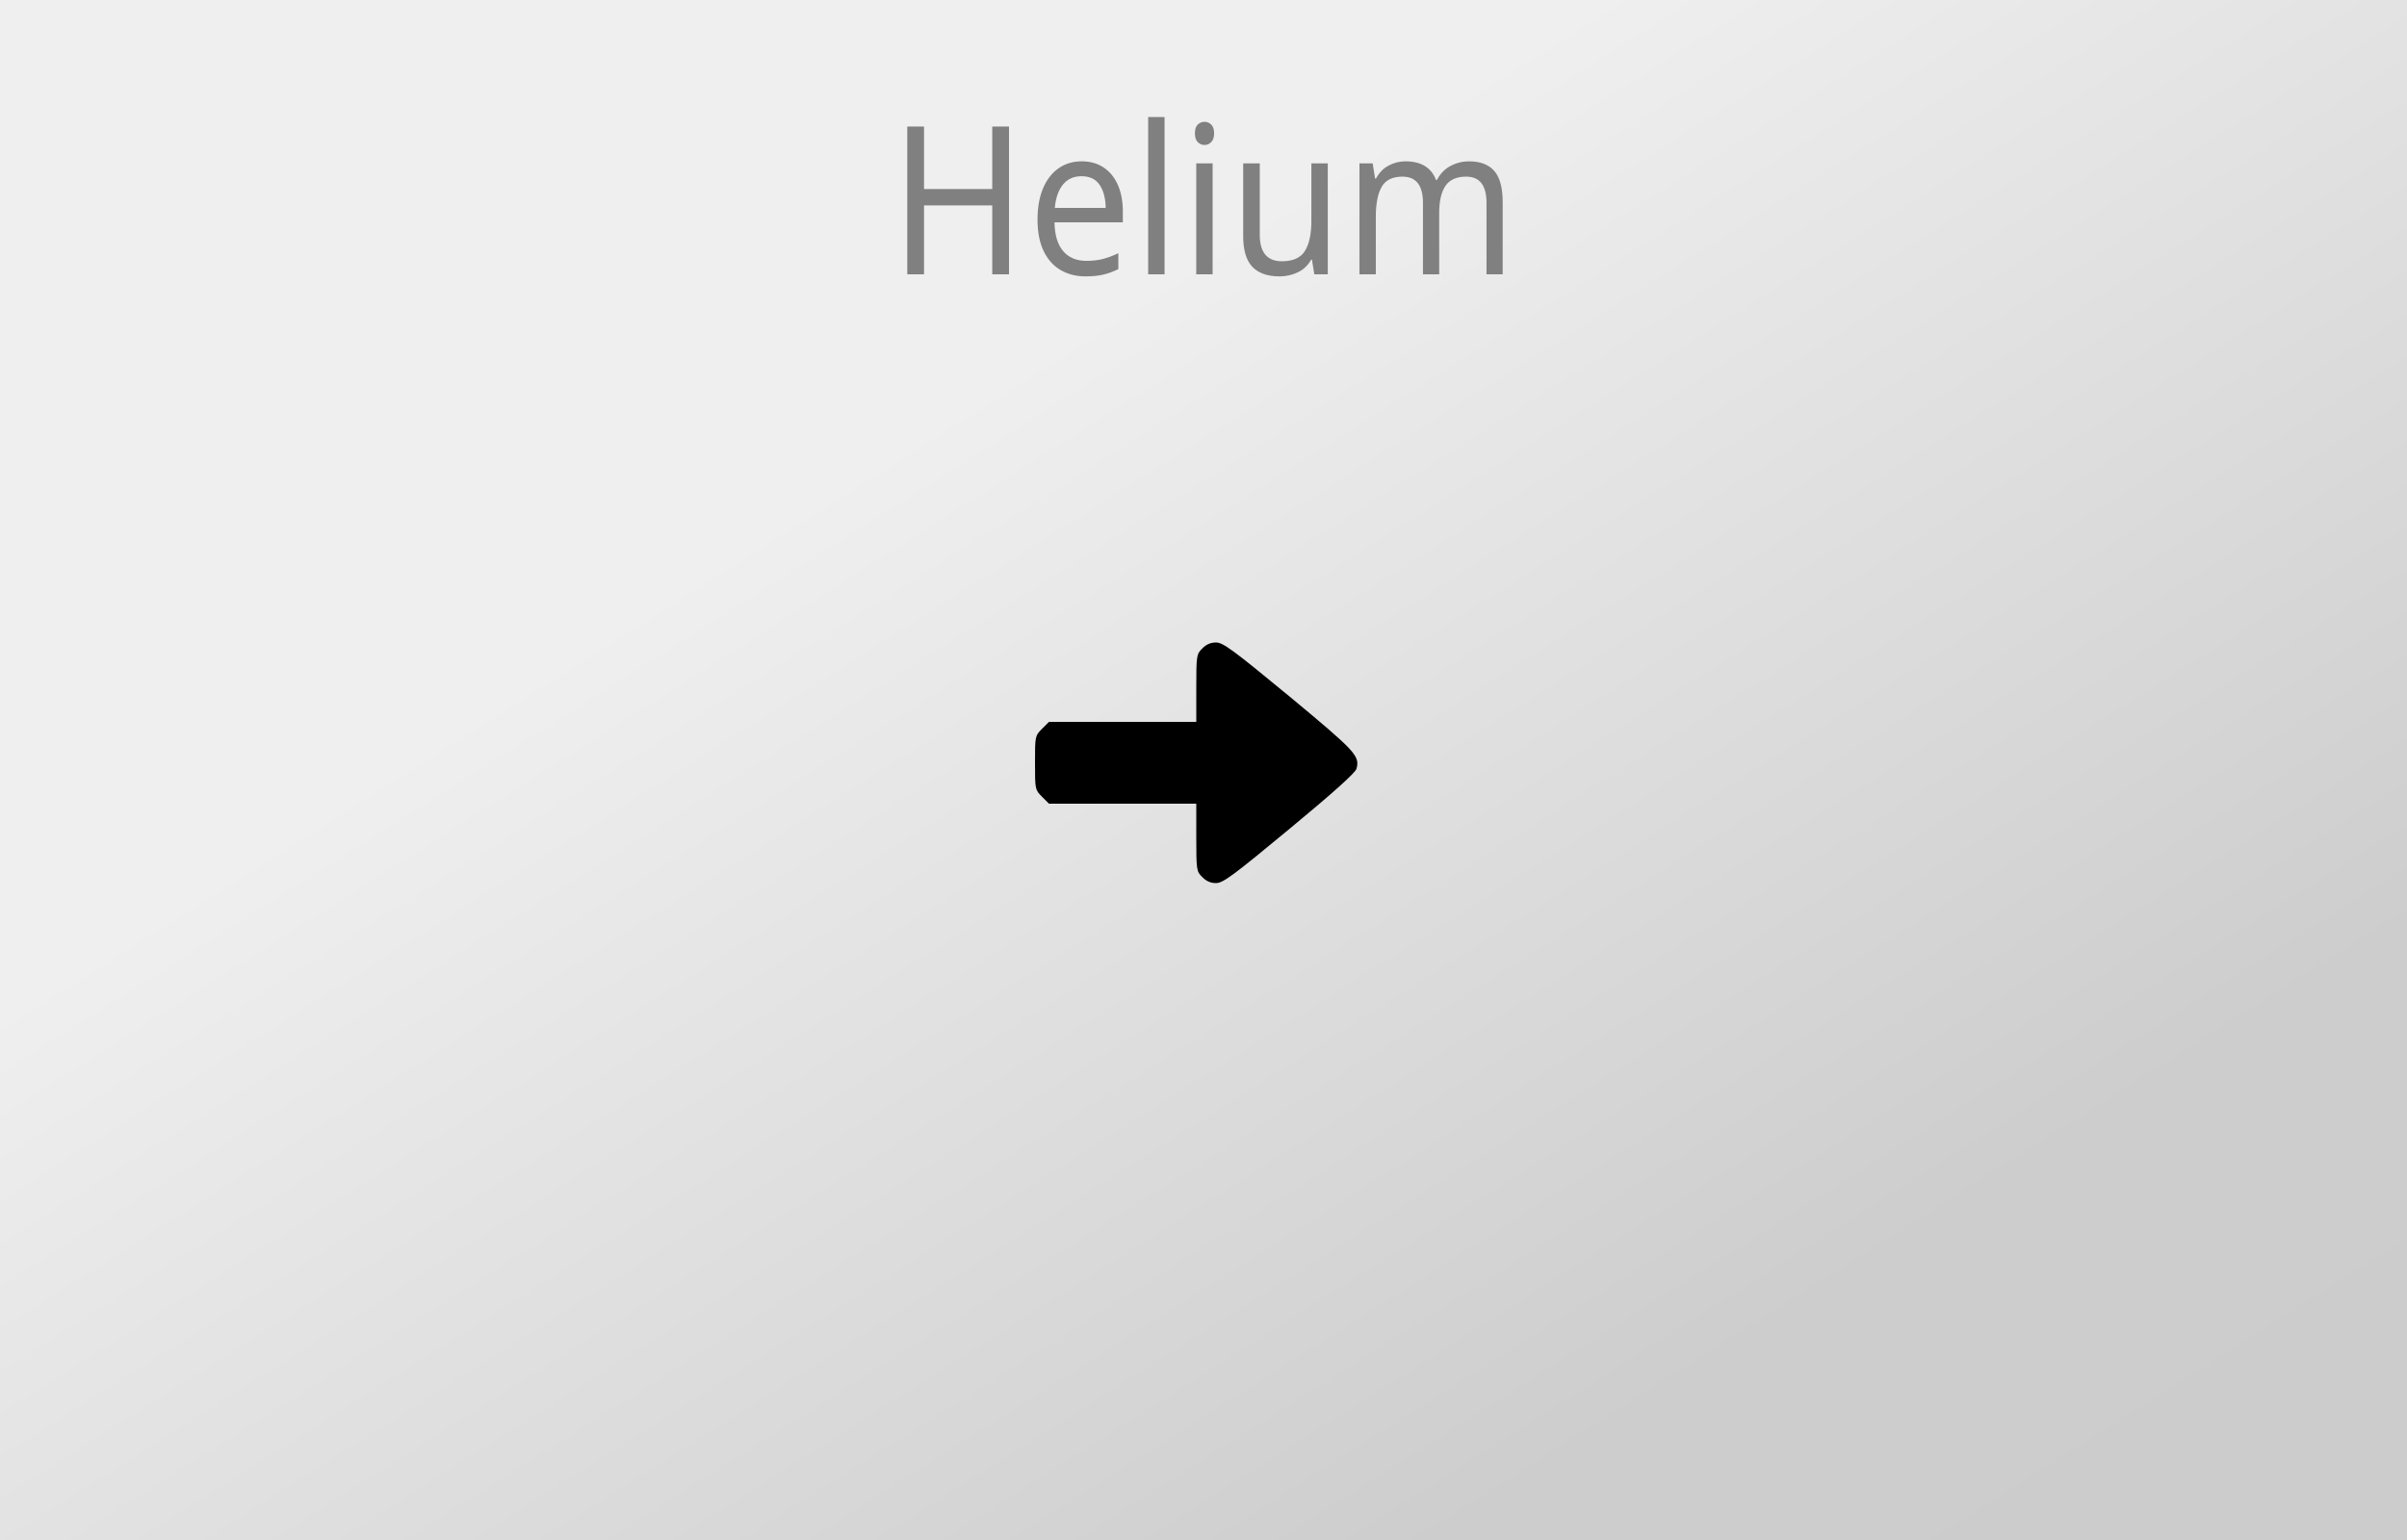
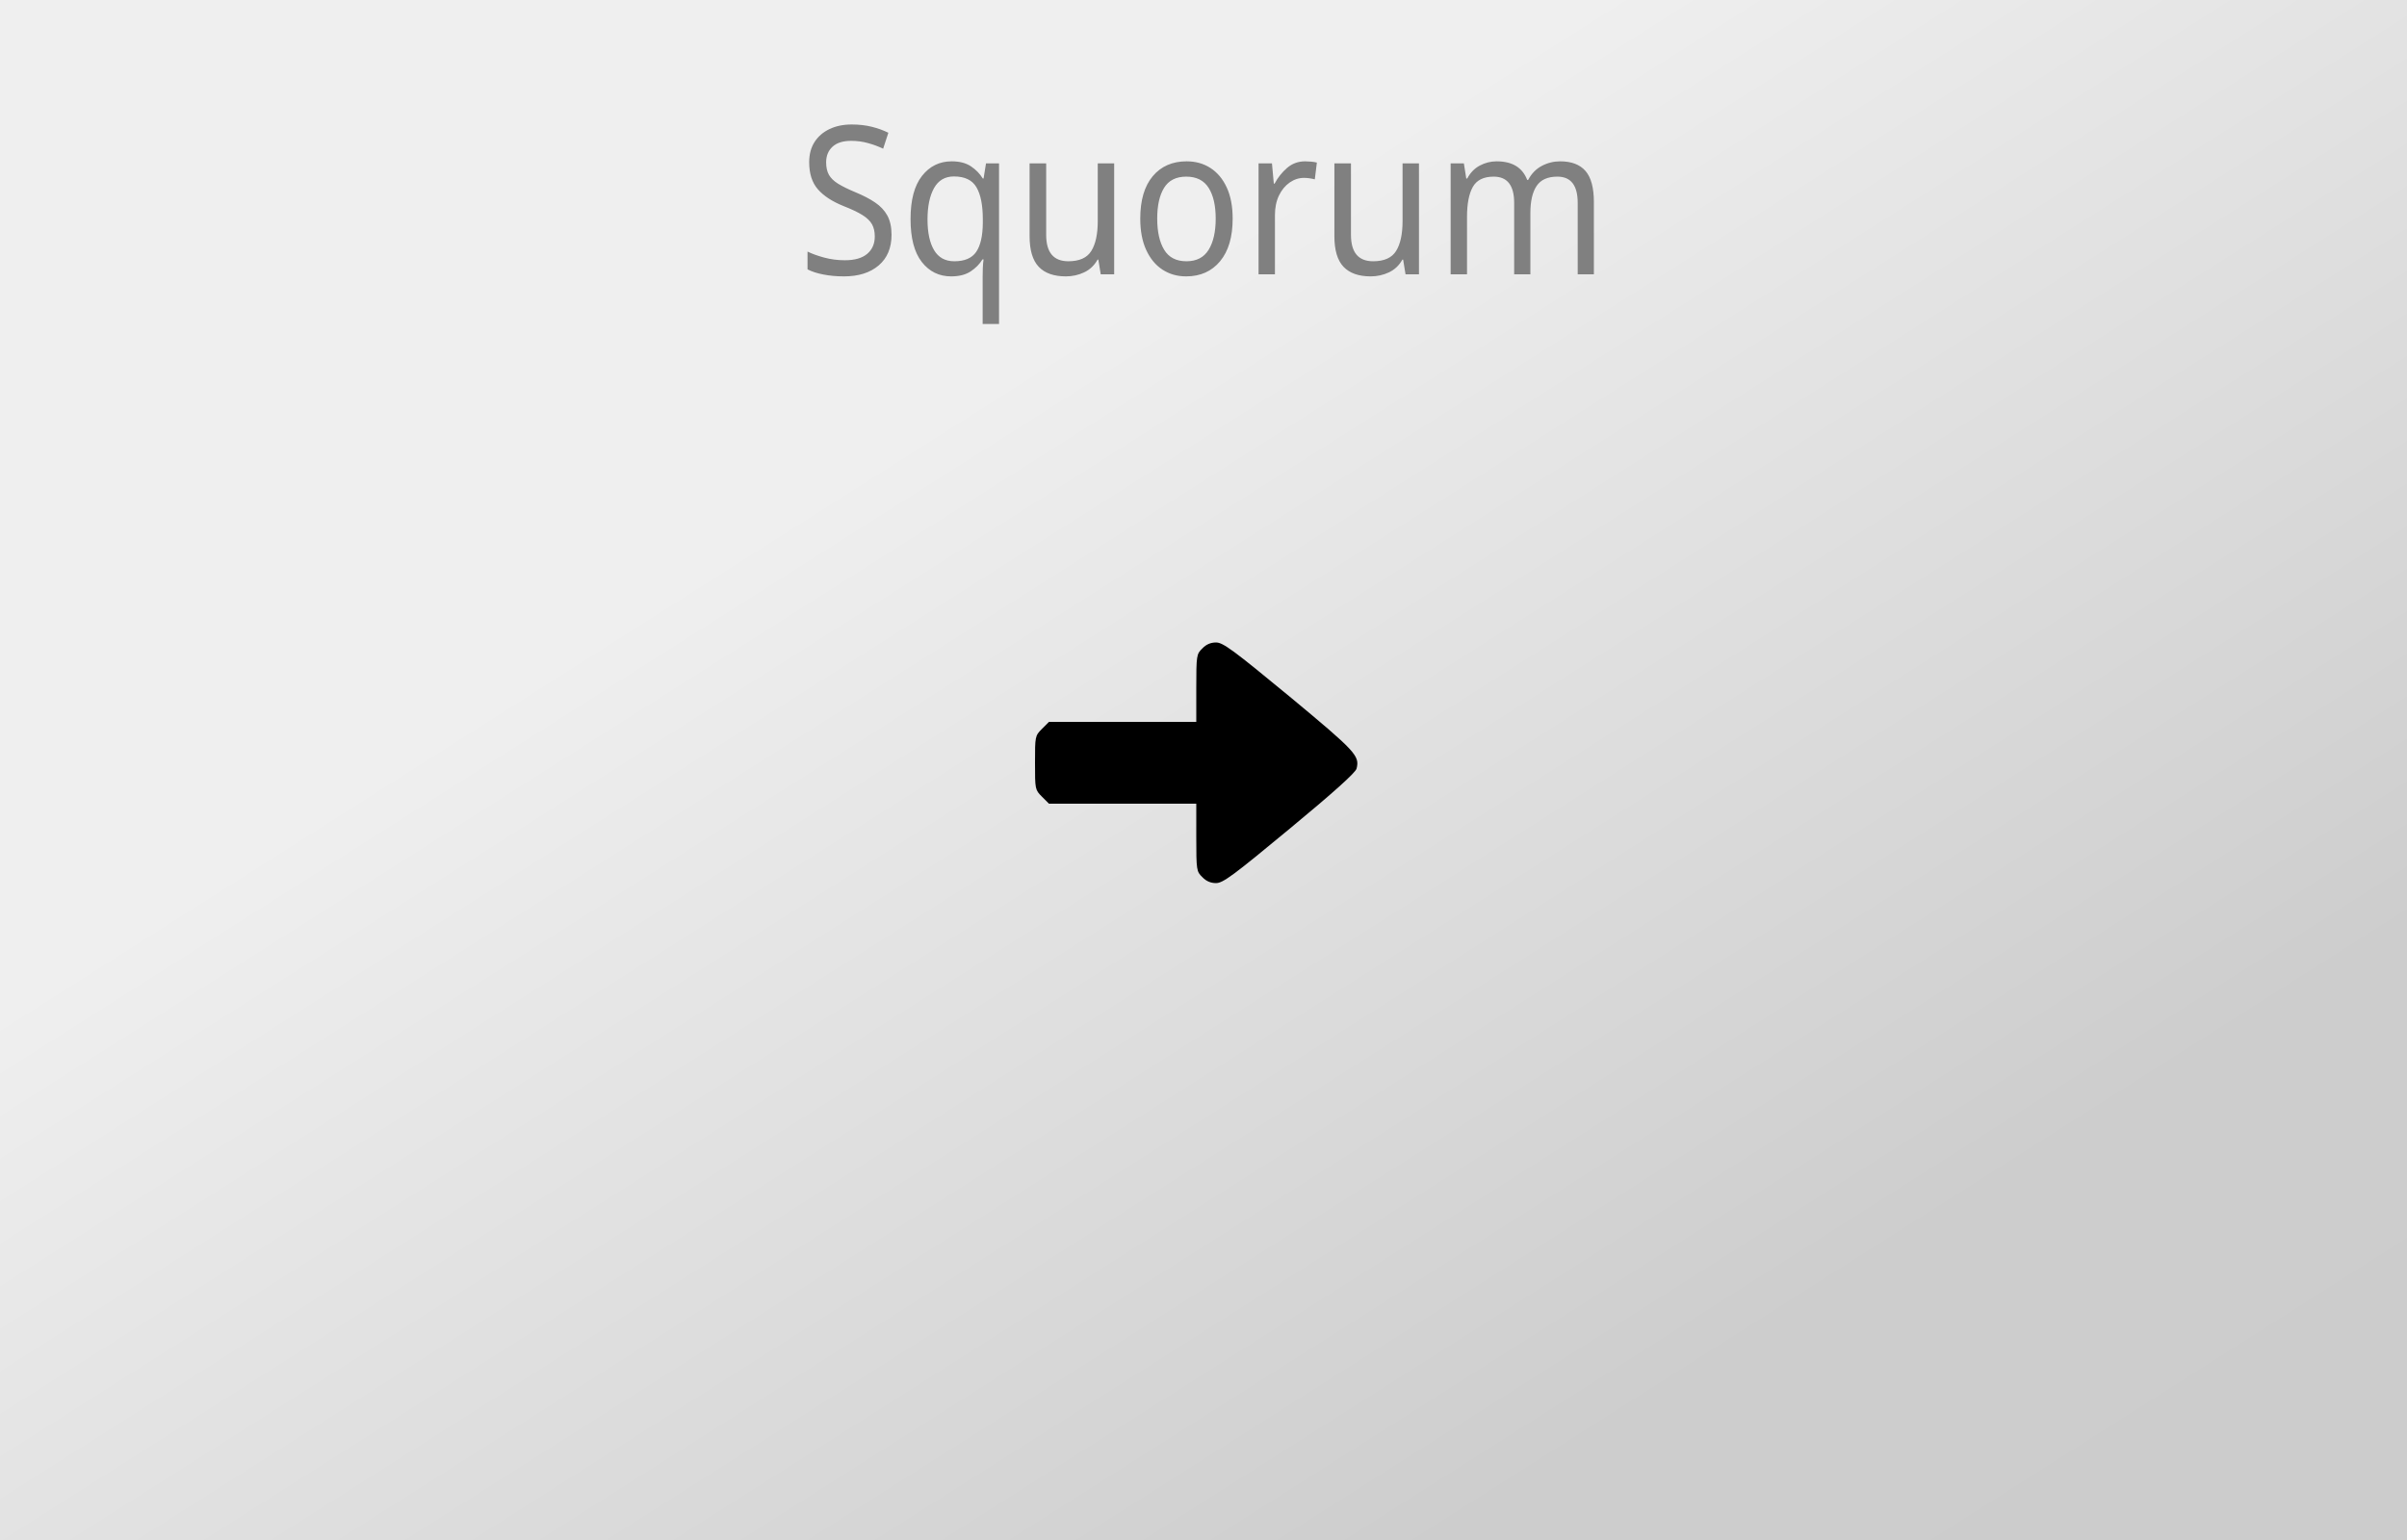
<svg xmlns="http://www.w3.org/2000/svg" version="1.0" width="1000pt" height="640pt" viewBox="0 0 1000 640" preserveAspectRatio="xMidYMid meet">
  <style type="text/css">
		text {
			font-family: "Tuffy";
			font-size: 86px;
			fill: gray;
			text-anchor: middle;
		}
	</style>
  <defs>
    <linearGradient id="gradient" x1="0%" y1="0%" x2="100%" y2="100%">
      <stop offset="0%" style="stop-color:rgb(239,239,239);stop-opacity:1" />
      <stop offset="33%" style="stop-color:rgb(239,239,239);stop-opacity:1" />
      <stop offset="80%" style="stop-color:rgb(205,205,205);stop-opacity:1" />
      <stop offset="100%" style="stop-color:rgb(204,204,204);stop-opacity:1" />
    </linearGradient>
  </defs>
  <rect width="1000" height="640" style="fill:url(#gradient);stroke-width:0" />
  <g transform="translate(500,0) scale(0.9, 1)">
-     <text x="0" y="114">Helium</text>
+     <text x="0" y="114">Squorum</text>
  </g>
  <g transform="translate(0,640) scale(0.1,-0.1)" fill="#000000" stroke="none">
    <path d="M4995 3705 c-24 -23 -25 -29 -25 -165 l0 -140 -306 0 -306 0 -29 -29 c-29 -29 -29 -31 -29 -141 0 -110 0 -112 29 -141 l29 -29 306 0 306 0 0 -140 c0 -136 1 -142 25 -165 16 -17 35 -25 57 -25 29 0 72 32 306 226 180 149 274 233 278 250 13 53 -2 70 -278 299 -235 194 -277 225 -306 225 -22 0 -41 -8 -57 -25z" fixlter="url(#glow)" />
  </g>
</svg>
